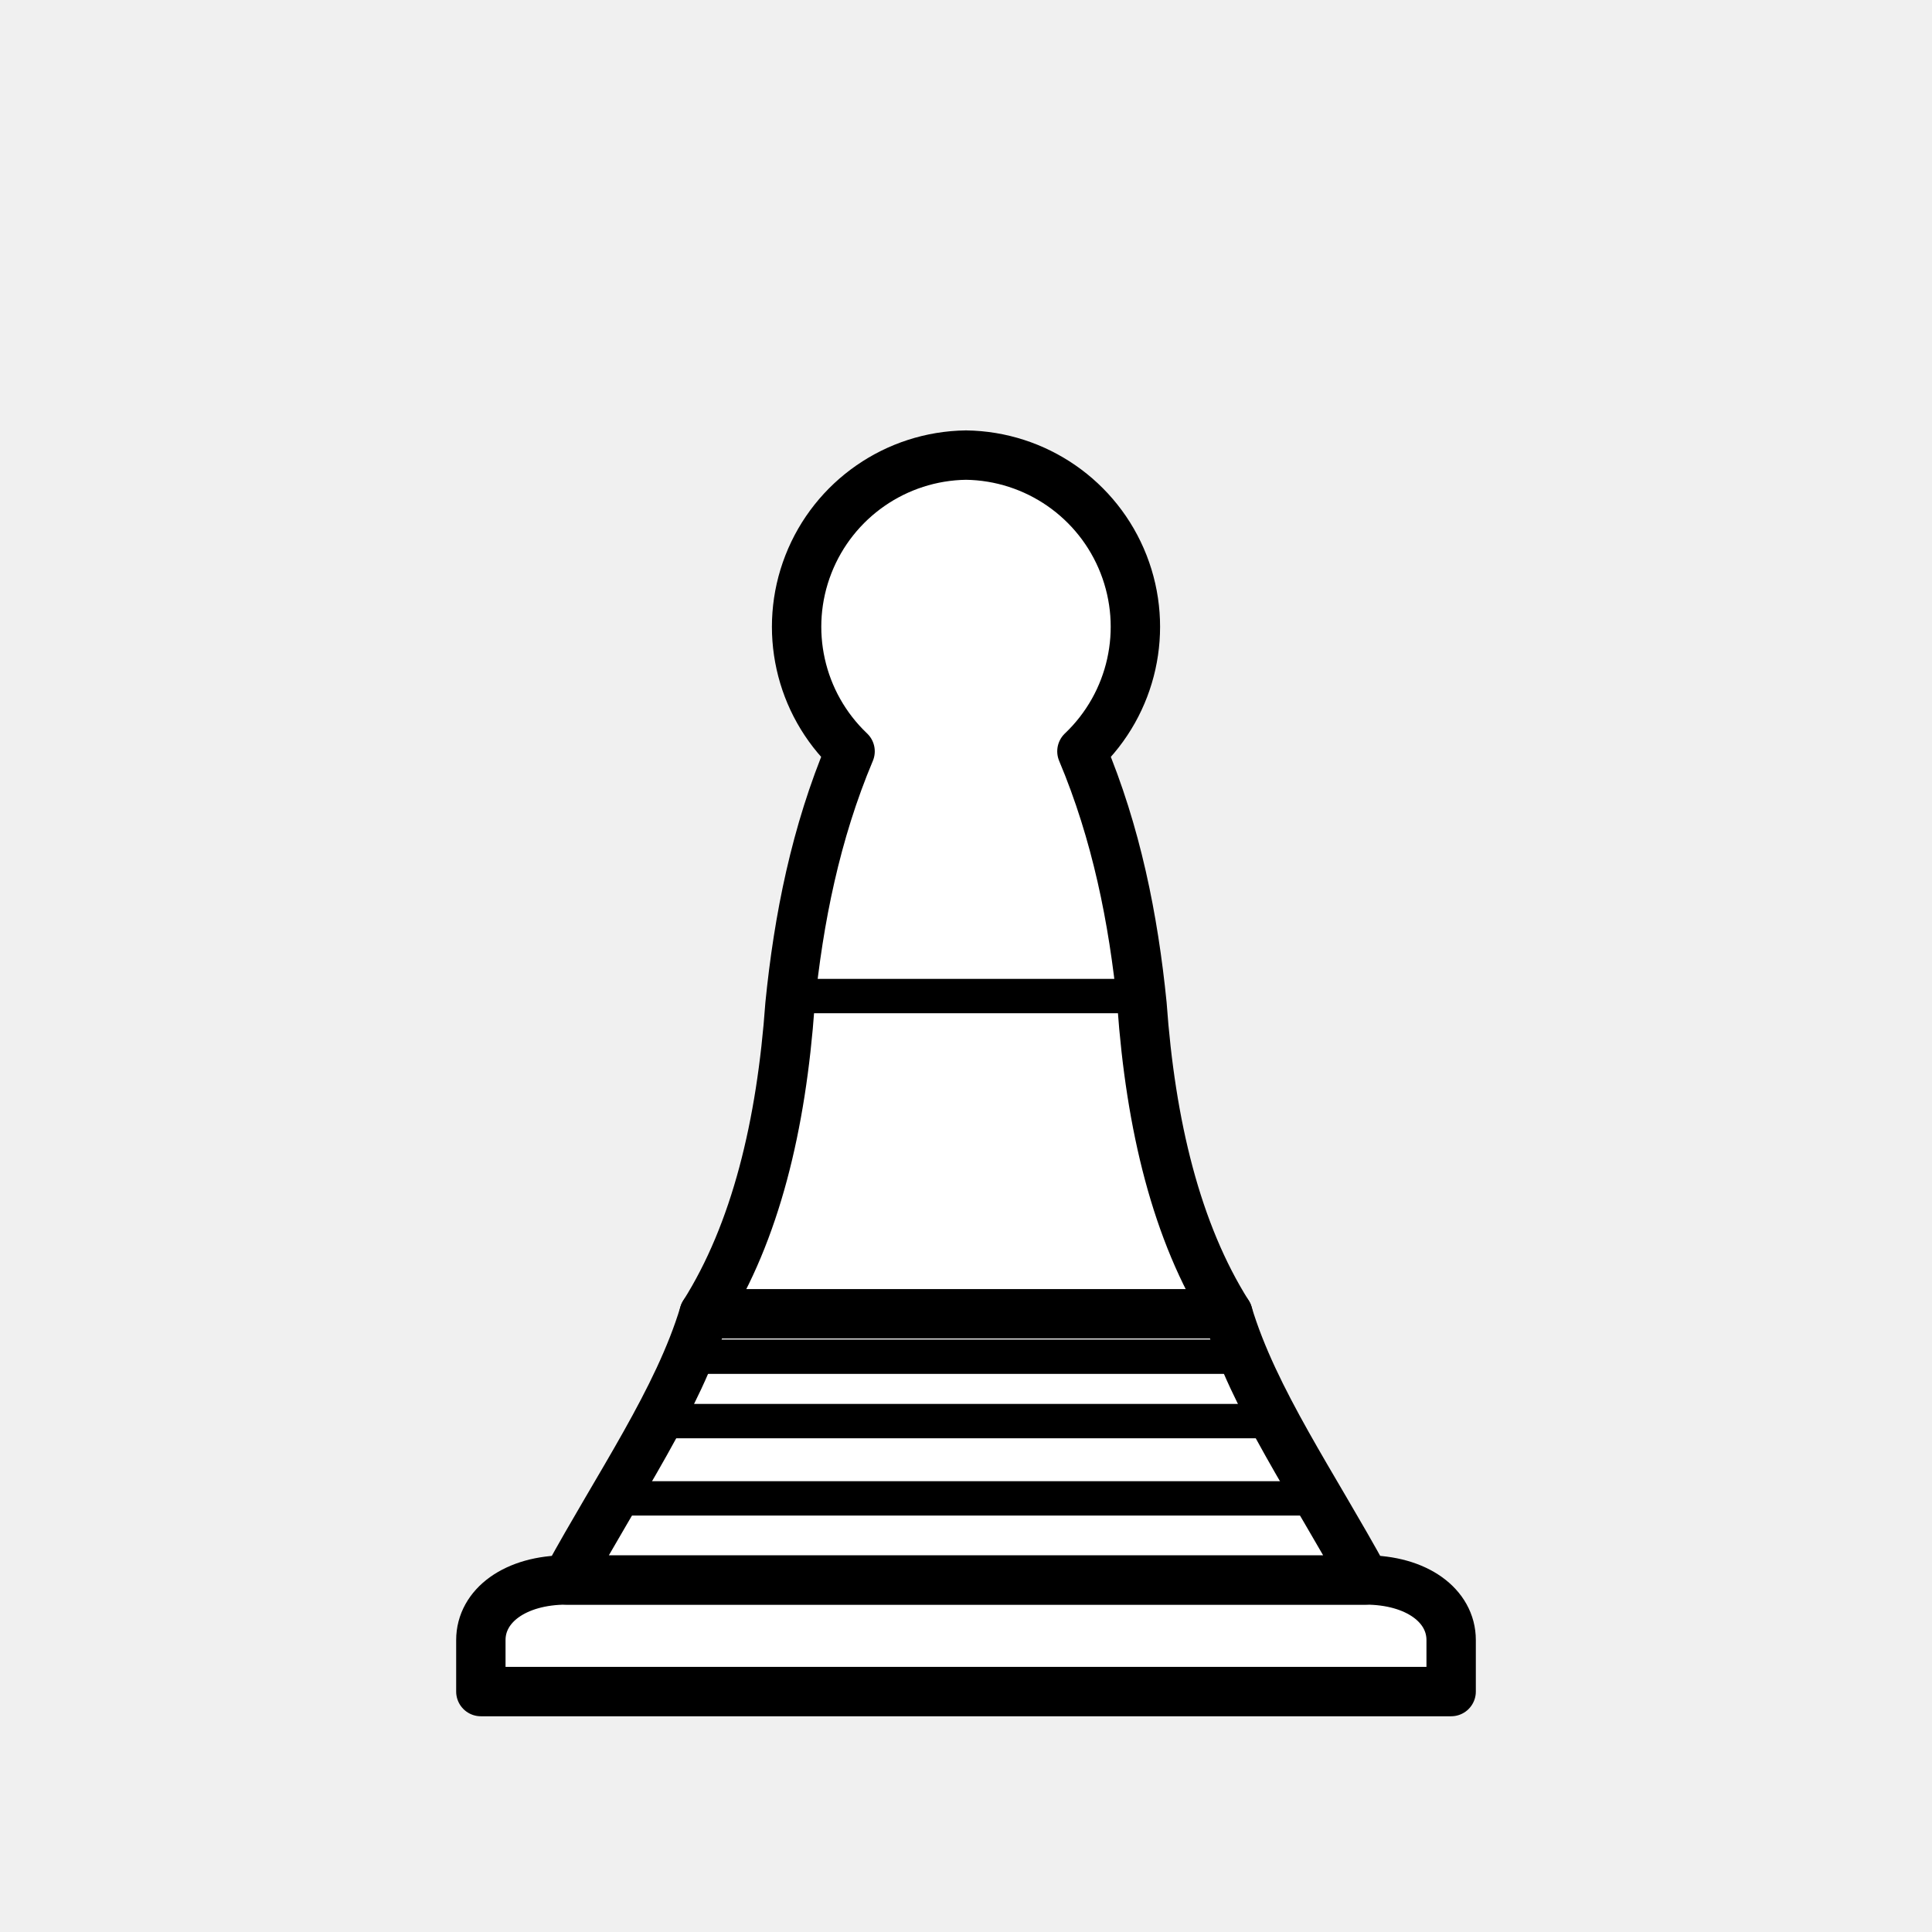
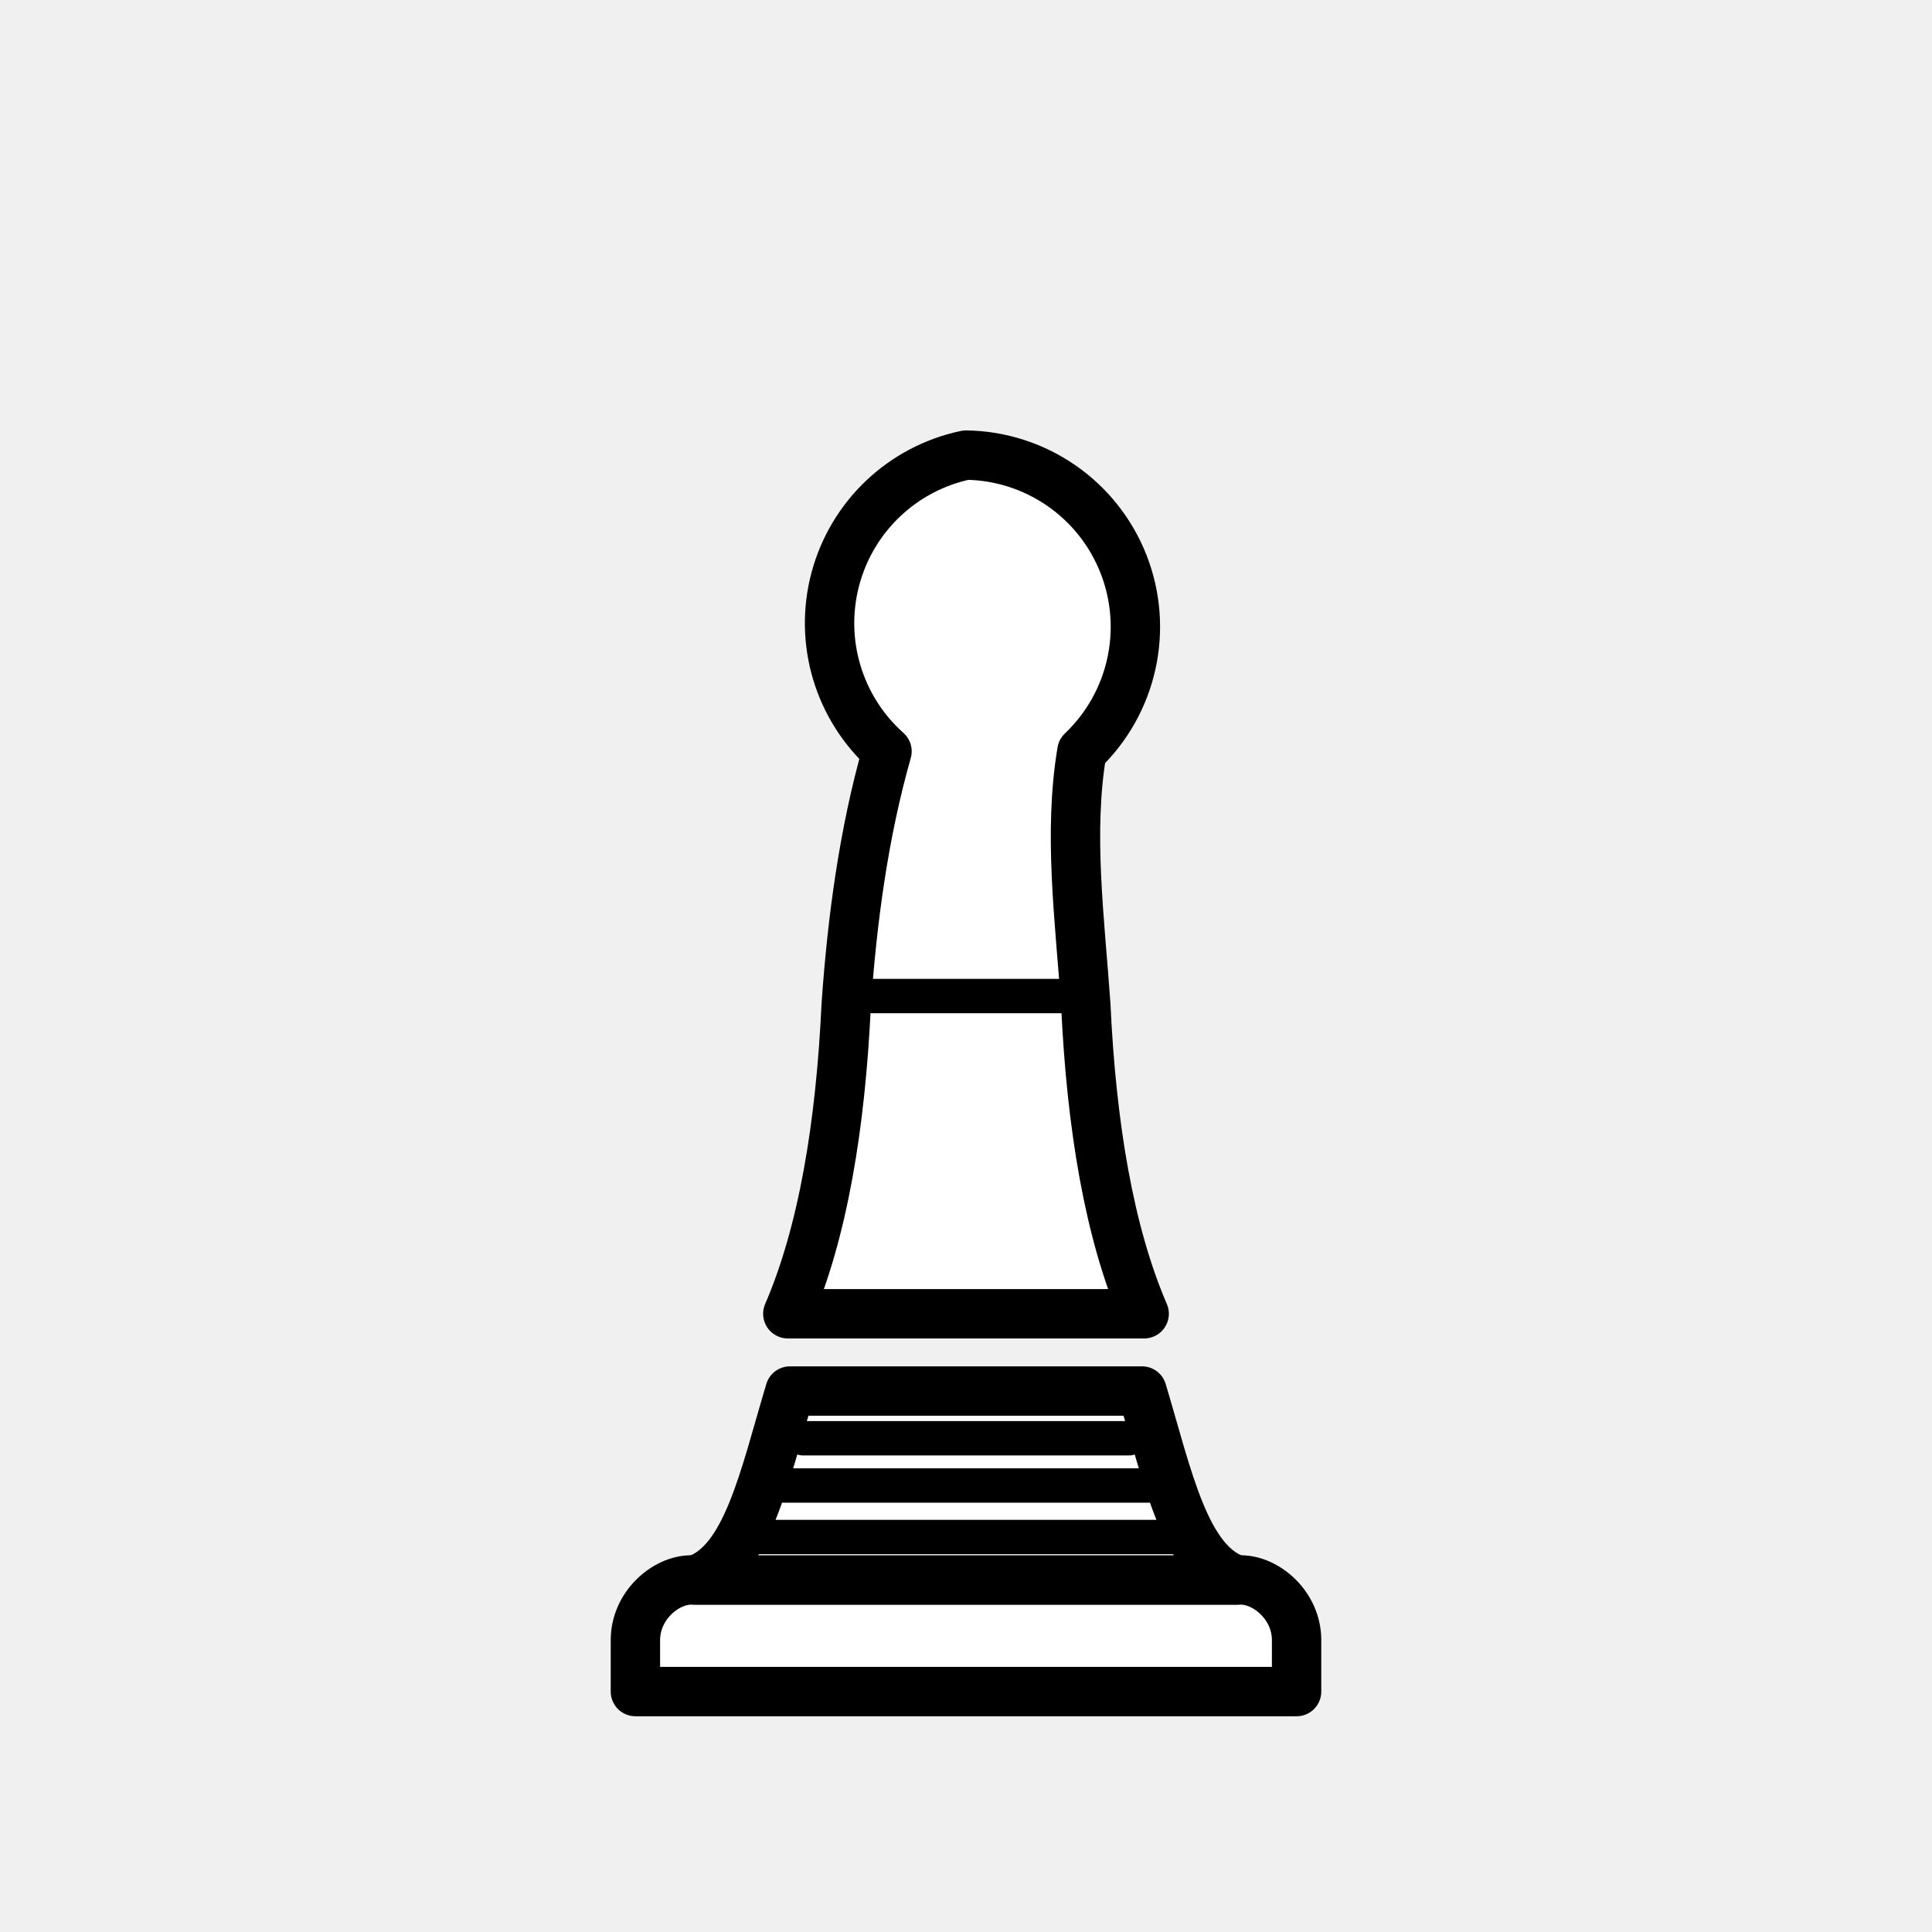
<svg xmlns="http://www.w3.org/2000/svg" viewBox="0 0 45 45">
  <g fill="none" fill-rule="evenodd" stroke="#000" stroke-linecap="round" stroke-linejoin="round" stroke-width="1.15">
-     <path fill="#fff" d="M 11.2 39.4 H 33.8 V 38.2 C 33.8 37.4 33.0 36.8 31.8 36.8 H 13.2 C 12.0 36.8 11.2 37.4 11.2 38.2 Z" />
-     <path fill="#fff" d="M 13.2 36.8 C 14.4 34.6 15.8 32.6 16.4 30.6 H 28.6 C 29.2 32.6 30.6 34.6 31.8 36.8 Z" />
-     <path stroke="#000" stroke-width="0.8" d="M 14.3 34.9 H 30.7 M 15.3 33.1 H 29.7 M 16.1 31.6 H 28.9" />
-     <path fill="#fff" d="M 22.5 10.6 A 4.0 4.0 0 0 1 25.2 17.5 C 26.0 19.4 26.4 21.4 26.6 23.4 C 26.8 26.2 27.4 28.7 28.6 30.6 H 16.4 C 17.6 28.7 18.2 26.2 18.4 23.4 C 18.6 21.4 19.0 19.4 19.8 17.5 A 4.0 4.0 0 0 1 22.5 10.6 Z" />
-     <path stroke="#000" stroke-width="0.8" d="M 18.5 23.2 H 26.5" />
+     <path fill="#fff" d="M 14.8 39.4 H 30.2 V 38.2 C 30.2 37.4 29.5 36.8 28.9 36.8 H 16.1 C 15.5 36.8 14.8 37.4 14.8 38.2 Z" />
+     <path fill="#fff" d="M 16.2 36.8 C 17.4 36.4 17.8 34.4 18.4 32.4 H 26.6 C 27.2 34.4 27.6 36.4 28.8 36.8 Z" />
+     <path stroke="#000" stroke-width="0.8" d="M 17.6 35.8 H 27.4 M 18.2 34.6 H 26.8 M 18.7 33.5 H 26.3" />
+     <path fill="#fff" d="M 22.50 10.6 A 4 4 0 0 1 25.2 17.5 C 24.88 19.4 25.15 21.4 25.29 23.4 C 25.42 26.2 25.83 28.7 26.65 30.6 H 18.35 C 19.17 28.7 19.58 26.2 19.71 23.4 C 19.85 21.4 20.12 19.4 20.66 17.5 A 4 4 0 0 1 22.5 10.6 Z" />
+     <path stroke="#000" stroke-width="0.8" d="M 19.78 23.2 H 25.22" />
  </g>
</svg>
